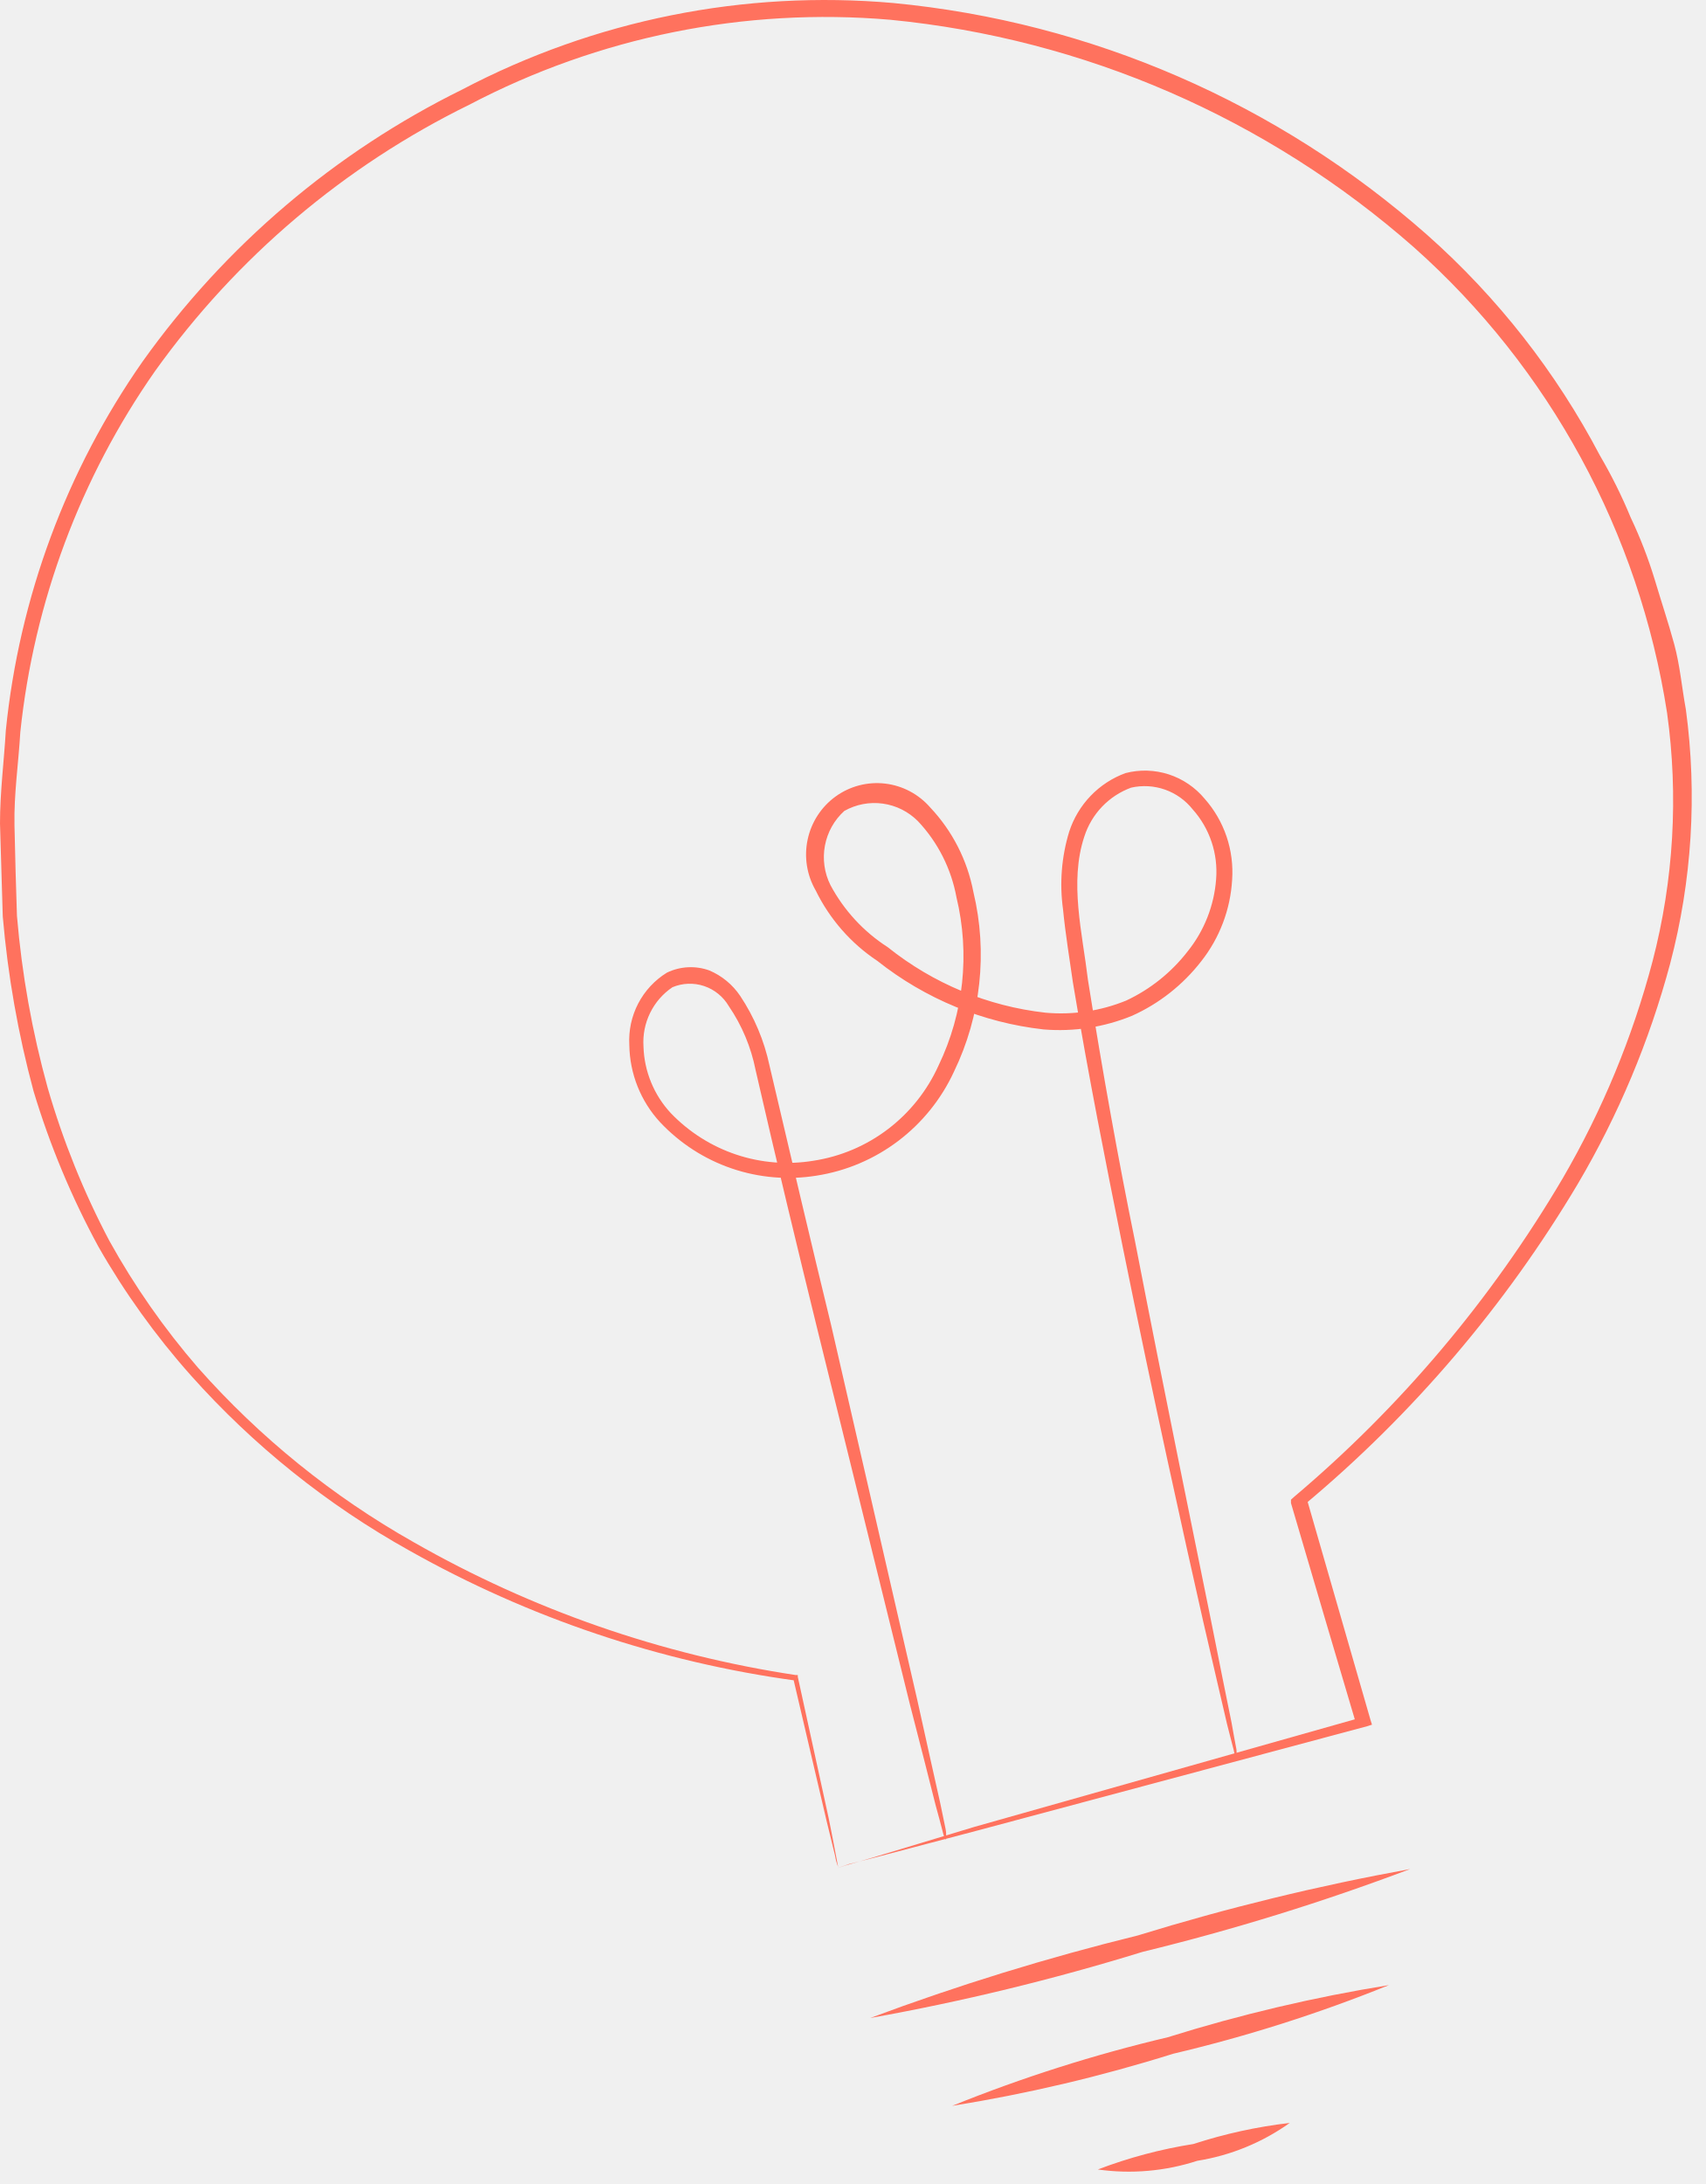
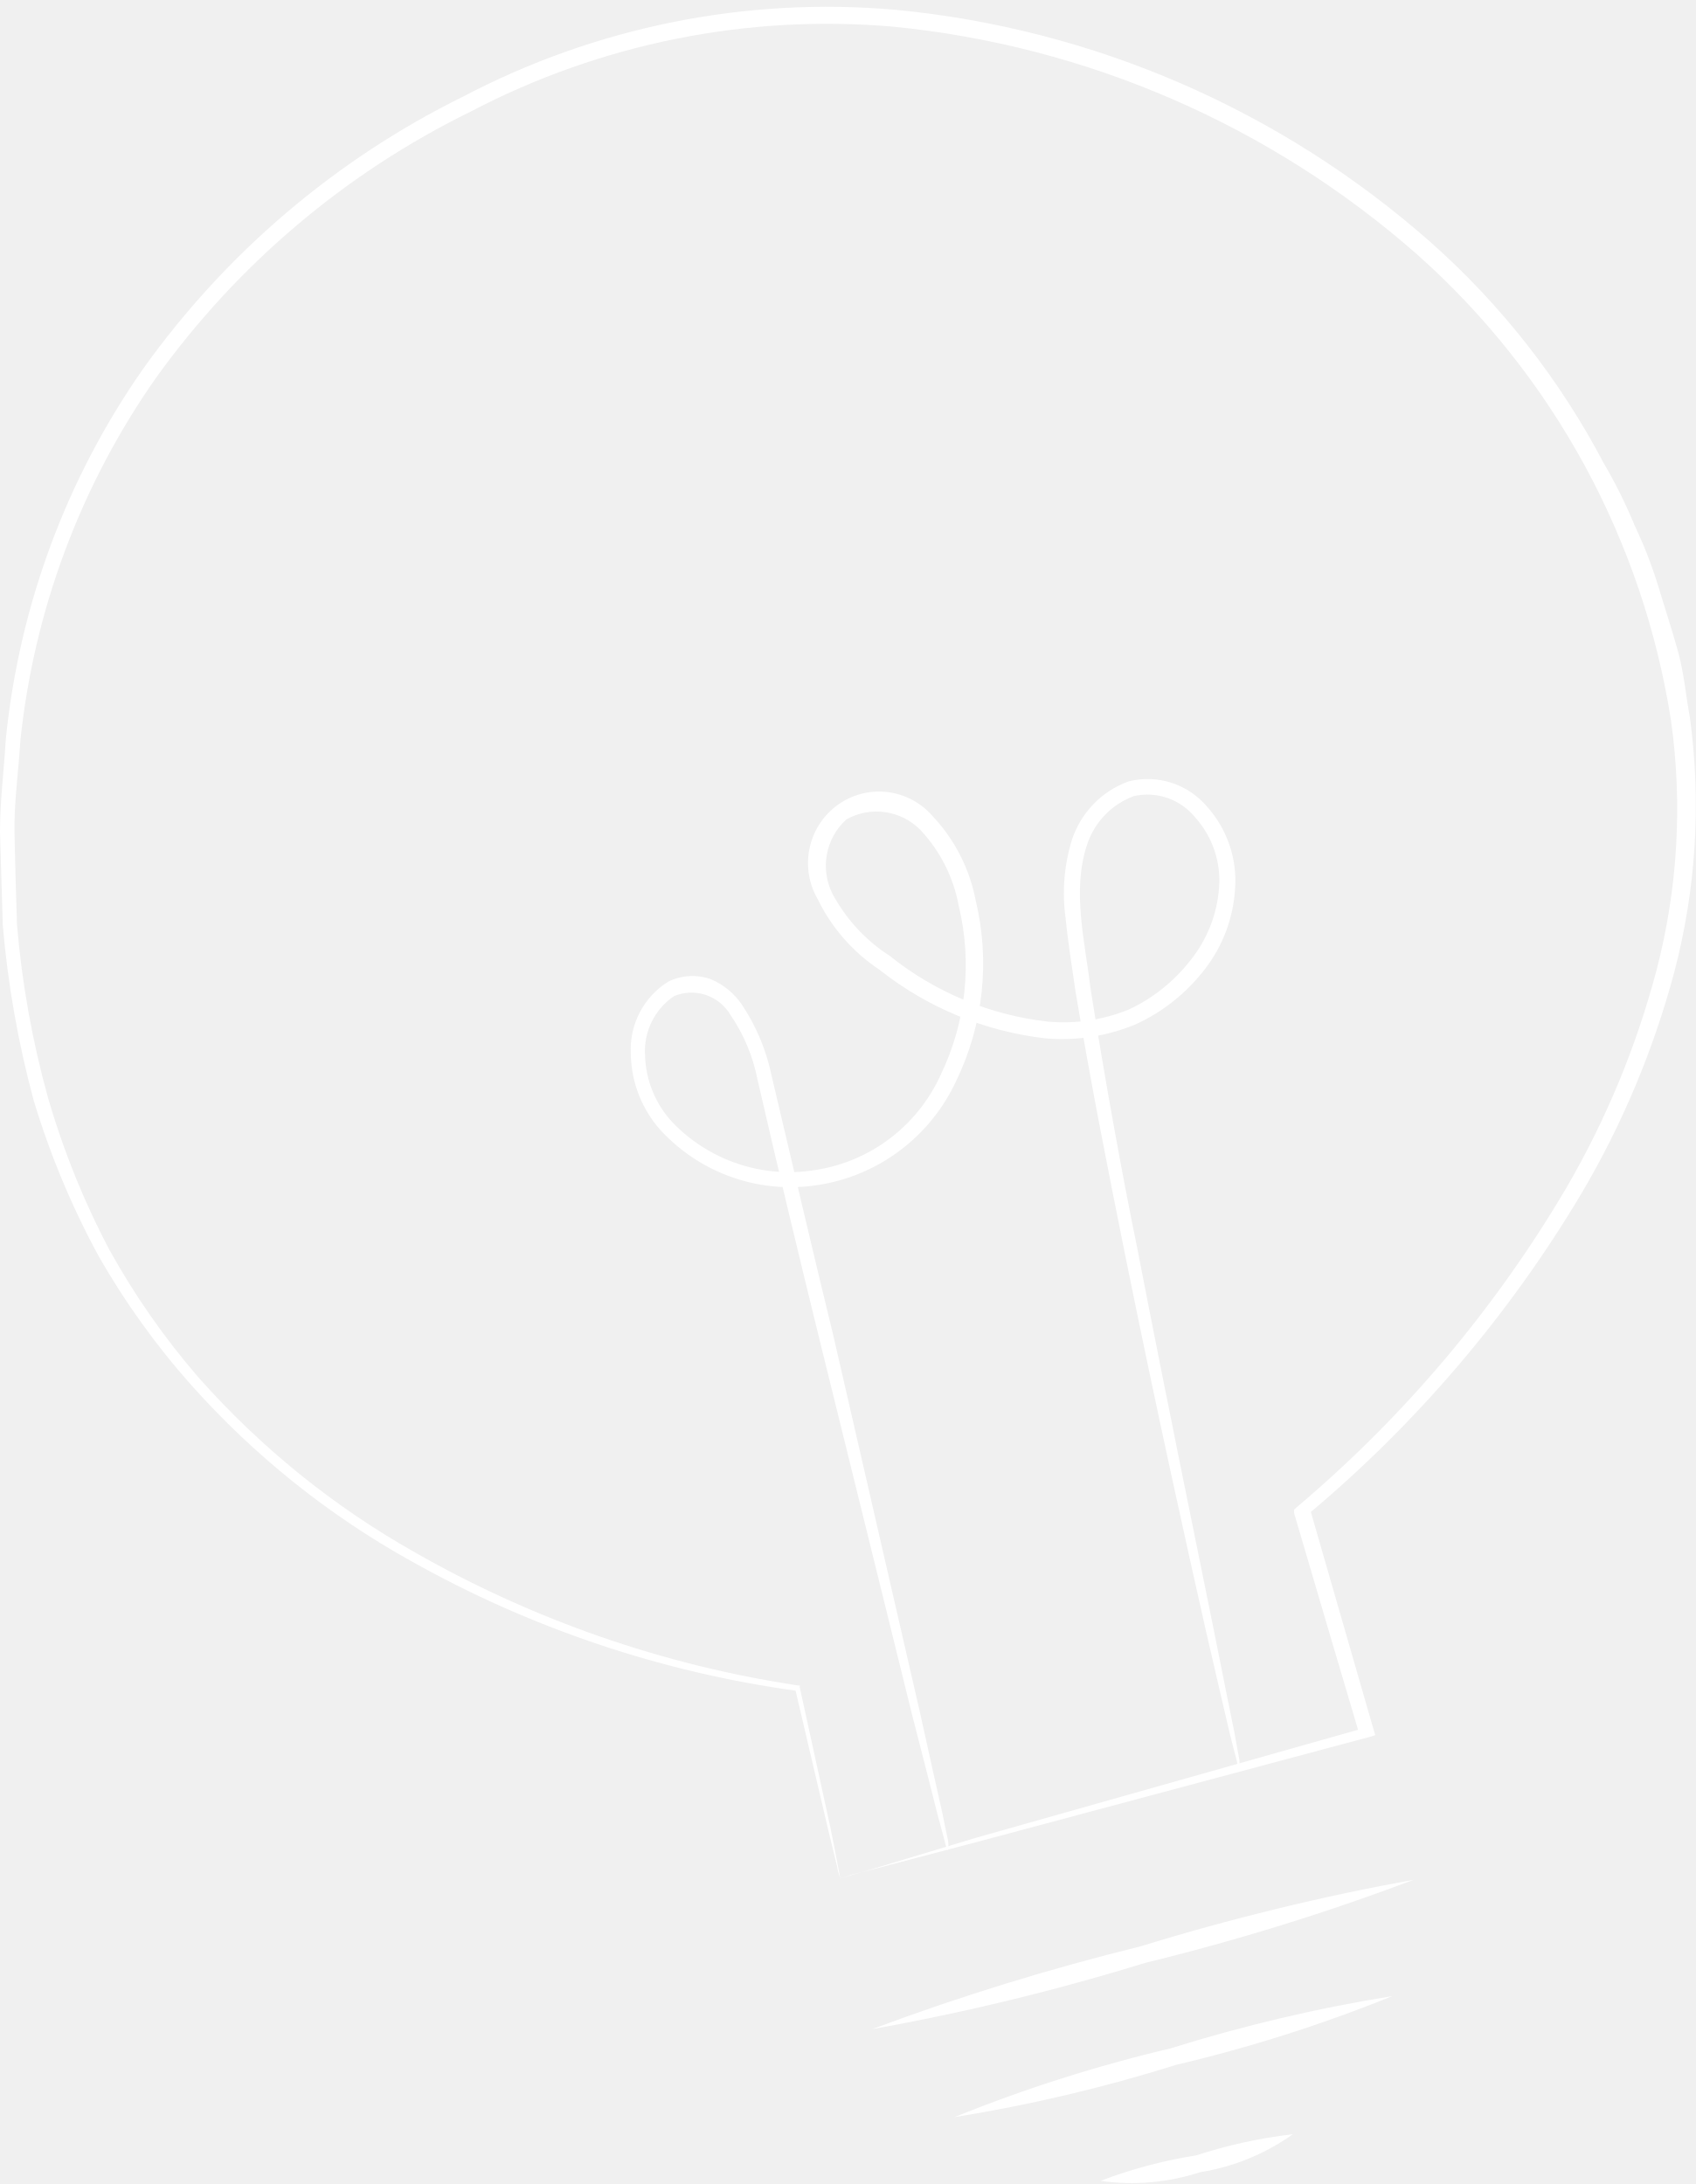
- <svg xmlns="http://www.w3.org/2000/svg" width="82" height="105" viewBox="0 0 82 105" fill="none">
-   <path d="M40.181 89.842L40.625 89.693L41.914 89.32L46.86 87.828L65.388 82.59L65.211 82.903C64.263 79.695 63.196 76.114 62.071 72.264V72.1L62.219 71.966C67.35 67.633 71.717 62.456 75.134 56.655C77.037 53.386 78.492 49.873 79.458 46.21C80.472 42.316 80.709 38.258 80.154 34.272C78.81 25.609 74.504 17.691 67.98 11.888C60.927 5.683 52.123 1.858 42.802 0.95C35.805 0.351 28.784 1.769 22.556 5.039C16.555 7.981 11.37 12.375 7.464 17.828C3.866 22.965 1.633 28.944 0.977 35.197C0.889 36.689 0.666 38.181 0.696 39.674C0.726 41.166 0.77 42.658 0.815 44.031C1.05 46.832 1.546 49.605 2.296 52.313C3.032 54.855 4.024 57.316 5.258 59.655C6.466 61.833 7.895 63.878 9.523 65.758C12.494 69.113 15.997 71.947 19.89 74.144C25.571 77.39 31.797 79.555 38.255 80.531H38.359V80.62L39.84 87.395C39.988 88.141 40.107 88.723 40.181 89.141C40.255 89.559 40.299 89.738 40.299 89.753C40.229 89.58 40.179 89.4 40.151 89.216L39.736 87.514L38.137 80.68L38.27 80.799C31.74 79.908 25.435 77.787 19.683 74.547C15.736 72.347 12.182 69.497 9.168 66.116C7.476 64.213 5.987 62.138 4.724 59.923C3.436 57.551 2.393 55.05 1.614 52.462C0.872 49.712 0.376 46.9 0.133 44.061L-6.10352e-05 39.584C-6.10352e-05 38.092 0.192 36.6 0.281 35.107C0.928 28.728 3.192 22.623 6.857 17.38C10.827 11.812 16.103 7.321 22.216 4.308C28.592 0.958 35.786 -0.487 42.95 0.145C52.456 1.052 61.436 4.952 68.617 11.291C72.002 14.292 74.817 17.887 76.926 21.901C77.488 22.86 77.983 23.857 78.407 24.886C78.865 25.85 79.251 26.848 79.562 27.87C79.873 28.915 80.214 29.929 80.495 30.959C80.776 31.989 80.865 33.063 81.058 34.108C81.609 38.192 81.352 42.345 80.302 46.329C79.307 50.048 77.812 53.612 75.859 56.924C72.376 62.773 67.934 67.984 62.722 72.338L62.826 72.04L65.892 82.68L65.966 82.918L65.729 82.993L46.994 88.007L42.062 89.305L40.818 89.618L40.181 89.842Z" fill="#FF725E" />
-   <path d="M67.802 89.857C63.596 91.447 59.298 92.777 54.932 93.841C50.636 95.166 46.263 96.228 41.84 97.02C46.05 95.448 50.347 94.123 54.71 93.05C59.007 91.725 63.379 90.659 67.802 89.857Z" fill="#FF725E" />
-   <path d="M62.012 102.064C60.689 103.006 59.169 103.629 57.569 103.884C56.026 104.386 54.391 104.529 52.785 104.302C54.269 103.735 55.808 103.325 57.376 103.078C58.884 102.587 60.437 102.247 62.012 102.064Z" fill="#FF725E" />
-   <path d="M45.468 88.454C45.4 88.323 45.35 88.182 45.32 88.037C45.231 87.708 45.128 87.29 44.98 86.768C44.684 85.584 44.269 83.958 43.736 81.889C42.669 77.576 41.159 71.443 39.292 63.877C38.359 60.072 37.352 55.909 36.33 51.447C36.112 50.345 35.674 49.299 35.042 48.373C34.775 47.918 34.354 47.575 33.856 47.407C33.358 47.24 32.816 47.26 32.332 47.463C31.872 47.773 31.501 48.2 31.257 48.7C31.012 49.2 30.903 49.757 30.939 50.313C30.975 51.509 31.444 52.65 32.258 53.521C33.133 54.431 34.214 55.114 35.408 55.512C36.602 55.91 37.874 56.01 39.115 55.804C40.416 55.605 41.648 55.082 42.698 54.282C43.748 53.482 44.583 52.431 45.128 51.223C46.338 48.71 46.642 45.85 45.987 43.136C45.734 41.762 45.091 40.492 44.136 39.48C43.679 39.02 43.087 38.724 42.448 38.635C41.809 38.546 41.159 38.67 40.596 38.987C40.111 39.425 39.783 40.012 39.663 40.657C39.542 41.301 39.636 41.968 39.929 42.553C40.579 43.769 41.528 44.797 42.684 45.538C44.867 47.286 47.496 48.377 50.267 48.687C51.588 48.806 52.918 48.606 54.147 48.105C55.308 47.562 56.323 46.749 57.109 45.732C57.902 44.744 58.377 43.537 58.472 42.27C58.521 41.663 58.447 41.052 58.253 40.474C58.059 39.897 57.751 39.365 57.346 38.913C56.999 38.476 56.538 38.147 56.014 37.962C55.49 37.778 54.926 37.745 54.384 37.868C53.855 38.062 53.378 38.375 52.987 38.784C52.597 39.192 52.305 39.686 52.133 40.226C51.407 42.419 52.044 44.867 52.311 47.12C53.022 51.596 53.792 55.864 54.577 59.699C56.058 67.34 57.346 73.532 58.22 77.875C58.635 79.979 58.976 81.635 59.213 82.814C59.301 83.351 59.39 83.769 59.45 84.112C59.464 84.261 59.464 84.411 59.45 84.56C59.389 84.421 59.344 84.276 59.316 84.127C59.227 83.799 59.124 83.381 58.99 82.859C58.709 81.68 58.339 80.038 57.85 77.949C56.887 73.681 55.51 67.504 53.955 59.819C53.185 55.984 52.34 51.776 51.585 47.224C51.422 46.075 51.23 44.926 51.111 43.718C50.938 42.467 51.039 41.194 51.407 39.987C51.617 39.34 51.97 38.75 52.44 38.261C52.909 37.773 53.483 37.398 54.118 37.167C54.804 36.99 55.525 37.012 56.199 37.231C56.872 37.451 57.471 37.858 57.924 38.405C58.391 38.933 58.747 39.549 58.974 40.218C59.2 40.887 59.291 41.595 59.242 42.3C59.159 43.725 58.642 45.09 57.761 46.209C56.88 47.346 55.736 48.248 54.429 48.836C53.083 49.387 51.627 49.612 50.178 49.492C47.259 49.166 44.489 48.024 42.181 46.195C40.911 45.352 39.889 44.182 39.218 42.807C38.792 42.069 38.654 41.198 38.832 40.364C39.009 39.529 39.488 38.791 40.176 38.293C40.865 37.795 41.712 37.574 42.554 37.672C43.395 37.77 44.17 38.18 44.728 38.823C45.79 39.948 46.51 41.357 46.801 42.882C47.497 45.783 47.167 48.839 45.868 51.522C45.26 52.838 44.339 53.982 43.187 54.854C42.035 55.726 40.687 56.299 39.263 56.521C37.896 56.742 36.496 56.625 35.185 56.177C33.874 55.73 32.691 54.967 31.739 53.954C30.805 52.944 30.277 51.619 30.258 50.239C30.219 49.548 30.366 48.861 30.684 48.248C31.003 47.636 31.48 47.122 32.065 46.762C32.382 46.609 32.726 46.521 33.077 46.503C33.427 46.485 33.778 46.537 34.109 46.657C34.709 46.913 35.224 47.337 35.59 47.881C36.265 48.895 36.743 50.029 36.997 51.223C38.048 55.7 39.026 59.878 39.959 63.698L44.106 81.739C44.565 83.829 44.935 85.47 45.202 86.664C45.306 87.186 45.394 87.604 45.468 87.947C45.5 88.115 45.5 88.287 45.468 88.454Z" fill="#FF725E" />
-   <path d="M66.781 95.438C63.413 96.8 59.948 97.903 56.414 98.736C52.934 99.828 49.38 100.666 45.78 101.243C49.148 99.881 52.614 98.779 56.148 97.945C59.628 96.855 63.182 96.017 66.781 95.438Z" fill="#FF725E" />
+ <svg xmlns="http://www.w3.org/2000/svg" width="118" height="152" viewBox="0 0 118 152" fill="none">
+   <path d="M58.29 130.806L58.935 130.59L60.804 130.049L67.98 127.884L94.859 120.285L94.601 120.74C93.226 116.086 91.679 110.89 90.046 105.305V105.067L90.261 104.872C97.705 98.587 104.04 91.077 108.996 82.662C111.758 77.919 113.868 72.822 115.27 67.508C116.741 61.86 117.084 55.973 116.28 50.19C114.33 37.623 108.083 26.137 98.619 17.718C88.387 8.716 75.614 3.167 62.093 1.851C51.943 0.982 41.756 3.039 32.722 7.782C24.016 12.05 16.494 18.424 10.829 26.334C5.609 33.787 2.37 42.462 1.418 51.532C1.289 53.697 0.967 55.862 1.01 58.027C1.053 60.191 1.117 62.356 1.182 64.348C1.523 68.412 2.242 72.434 3.33 76.362C4.398 80.051 5.838 83.62 7.627 87.013C9.38 90.172 11.454 93.14 13.815 95.867C18.125 100.734 23.207 104.845 28.855 108.033C37.096 112.742 46.128 115.883 55.497 117.298H55.648V117.428L57.796 127.256C58.011 128.338 58.183 129.183 58.29 129.789C58.398 130.395 58.462 130.655 58.462 130.676C58.36 130.426 58.288 130.164 58.247 129.897L57.646 127.429L55.325 117.515L55.519 117.688C46.046 116.394 36.899 113.317 28.554 108.617C22.828 105.426 17.672 101.292 13.3 96.386C10.846 93.626 8.685 90.615 6.854 87.403C4.984 83.961 3.472 80.334 2.342 76.579C1.264 72.589 0.545 68.51 0.193 64.391L0 57.897C0 55.732 0.279 53.567 0.408 51.402C1.346 42.147 4.631 33.291 9.948 25.685C15.707 17.607 23.361 11.092 32.228 6.721C41.479 1.862 51.915 -0.234 62.308 0.682C76.097 1.998 89.125 7.656 99.543 16.853C104.453 21.205 108.537 26.42 111.596 32.244C112.412 33.635 113.13 35.081 113.745 36.574C114.409 37.973 114.969 39.42 115.42 40.903C115.872 42.419 116.366 43.891 116.774 45.384C117.182 46.878 117.311 48.437 117.59 49.952C118.389 55.877 118.017 61.902 116.495 67.681C115.051 73.076 112.882 78.248 110.049 83.051C104.995 91.536 98.552 99.097 90.991 105.413L91.142 104.98L95.589 120.415L95.697 120.762L95.353 120.87L68.174 128.144L61.019 130.027L59.214 130.481L58.29 130.806Z" fill="white" />
+   <path d="M98.361 130.828C92.259 133.134 86.024 135.064 79.689 136.608C73.457 138.53 67.114 140.07 60.696 141.219C66.805 138.938 73.039 137.015 79.367 135.46C85.602 133.538 91.944 131.991 98.361 130.828Z" fill="white" />
+   <path d="M89.961 148.536C88.042 149.903 85.836 150.806 83.515 151.177C81.277 151.905 78.904 152.112 76.575 151.783C78.728 150.961 80.961 150.366 83.236 150.008C85.424 149.294 87.676 148.801 89.961 148.536Z" fill="white" />
+   <path d="M65.961 128.793C65.862 128.602 65.79 128.398 65.746 128.187C65.617 127.71 65.467 127.104 65.252 126.347C64.822 124.629 64.221 122.27 63.447 119.268C61.9 113.012 59.709 104.114 57.001 93.139C55.648 87.619 54.187 81.579 52.704 75.106C52.388 73.508 51.752 71.99 50.835 70.647C50.448 69.986 49.837 69.489 49.114 69.246C48.392 69.004 47.606 69.032 46.903 69.326C46.236 69.777 45.698 70.396 45.344 71.121C44.989 71.847 44.831 72.654 44.884 73.461C44.935 75.196 45.615 76.852 46.796 78.115C48.065 79.436 49.633 80.426 51.366 81.003C53.098 81.58 54.943 81.726 56.744 81.428C58.632 81.139 60.418 80.38 61.942 79.219C63.465 78.059 64.677 76.533 65.467 74.782C67.222 71.135 67.662 66.987 66.713 63.049C66.347 61.056 65.414 59.213 64.027 57.745C63.365 57.079 62.505 56.649 61.579 56.52C60.652 56.391 59.709 56.57 58.892 57.031C58.189 57.666 57.713 58.517 57.539 59.453C57.364 60.388 57.5 61.355 57.925 62.204C58.868 63.968 60.244 65.459 61.922 66.534C65.089 69.07 68.902 70.653 72.922 71.102C74.838 71.275 76.768 70.985 78.551 70.257C80.235 69.47 81.708 68.29 82.849 66.815C83.999 65.382 84.688 63.631 84.825 61.793C84.896 60.912 84.788 60.026 84.507 59.188C84.227 58.35 83.779 57.58 83.192 56.922C82.689 56.29 82.019 55.812 81.259 55.544C80.5 55.276 79.68 55.229 78.895 55.407C78.128 55.688 77.435 56.143 76.869 56.736C76.302 57.328 75.879 58.044 75.629 58.827C74.577 62.01 75.501 65.56 75.887 68.829C76.918 75.323 78.036 81.514 79.174 87.078C81.323 98.161 83.192 107.145 84.46 113.445C85.062 116.497 85.556 118.9 85.9 120.61C86.028 121.389 86.157 121.995 86.243 122.493C86.264 122.709 86.264 122.927 86.243 123.143C86.155 122.942 86.09 122.731 86.05 122.515C85.921 122.039 85.771 121.433 85.577 120.675C85.169 118.965 84.632 116.584 83.923 113.553C82.526 107.362 80.528 98.399 78.272 87.251C77.155 81.687 75.93 75.583 74.834 68.98C74.598 67.313 74.319 65.646 74.147 63.893C73.896 62.079 74.043 60.232 74.577 58.481C74.88 57.543 75.392 56.687 76.074 55.978C76.755 55.269 77.588 54.726 78.508 54.39C79.503 54.133 80.55 54.166 81.527 54.484C82.504 54.802 83.372 55.392 84.03 56.186C84.707 56.952 85.225 57.846 85.553 58.817C85.882 59.787 86.014 60.814 85.942 61.836C85.821 63.904 85.071 65.885 83.794 67.508C82.515 69.157 80.856 70.465 78.96 71.318C77.007 72.118 74.894 72.445 72.793 72.271C68.559 71.797 64.54 70.14 61.191 67.487C59.35 66.263 57.866 64.567 56.894 62.572C56.276 61.502 56.076 60.238 56.333 59.027C56.59 57.816 57.285 56.746 58.284 56.024C59.282 55.302 60.512 54.98 61.733 55.123C62.953 55.265 64.078 55.86 64.887 56.792C66.428 58.425 67.472 60.468 67.895 62.681C68.904 66.89 68.425 71.323 66.541 75.215C65.658 77.124 64.322 78.784 62.651 80.049C60.979 81.314 59.024 82.144 56.958 82.467C54.976 82.788 52.945 82.617 51.043 81.968C49.141 81.32 47.425 80.212 46.044 78.743C44.689 77.277 43.923 75.356 43.895 73.353C43.838 72.352 44.052 71.354 44.514 70.466C44.975 69.578 45.667 68.832 46.516 68.309C46.976 68.087 47.475 67.96 47.984 67.933C48.493 67.907 49.002 67.984 49.481 68.157C50.353 68.528 51.099 69.144 51.63 69.933C52.61 71.404 53.302 73.05 53.671 74.782C55.197 81.276 56.615 87.338 57.968 92.879L63.984 119.051C64.65 122.082 65.187 124.463 65.574 126.195C65.725 126.953 65.853 127.559 65.961 128.057C66.006 128.3 66.006 128.55 65.961 128.793Z" fill="white" />
+   <path d="M96.88 138.924C91.994 140.9 86.966 142.499 81.84 143.708C76.791 145.293 71.636 146.508 66.414 147.345C71.3 145.369 76.327 143.77 81.454 142.561C86.503 140.979 91.658 139.764 96.88 138.924Z" fill="white" />
</svg>
